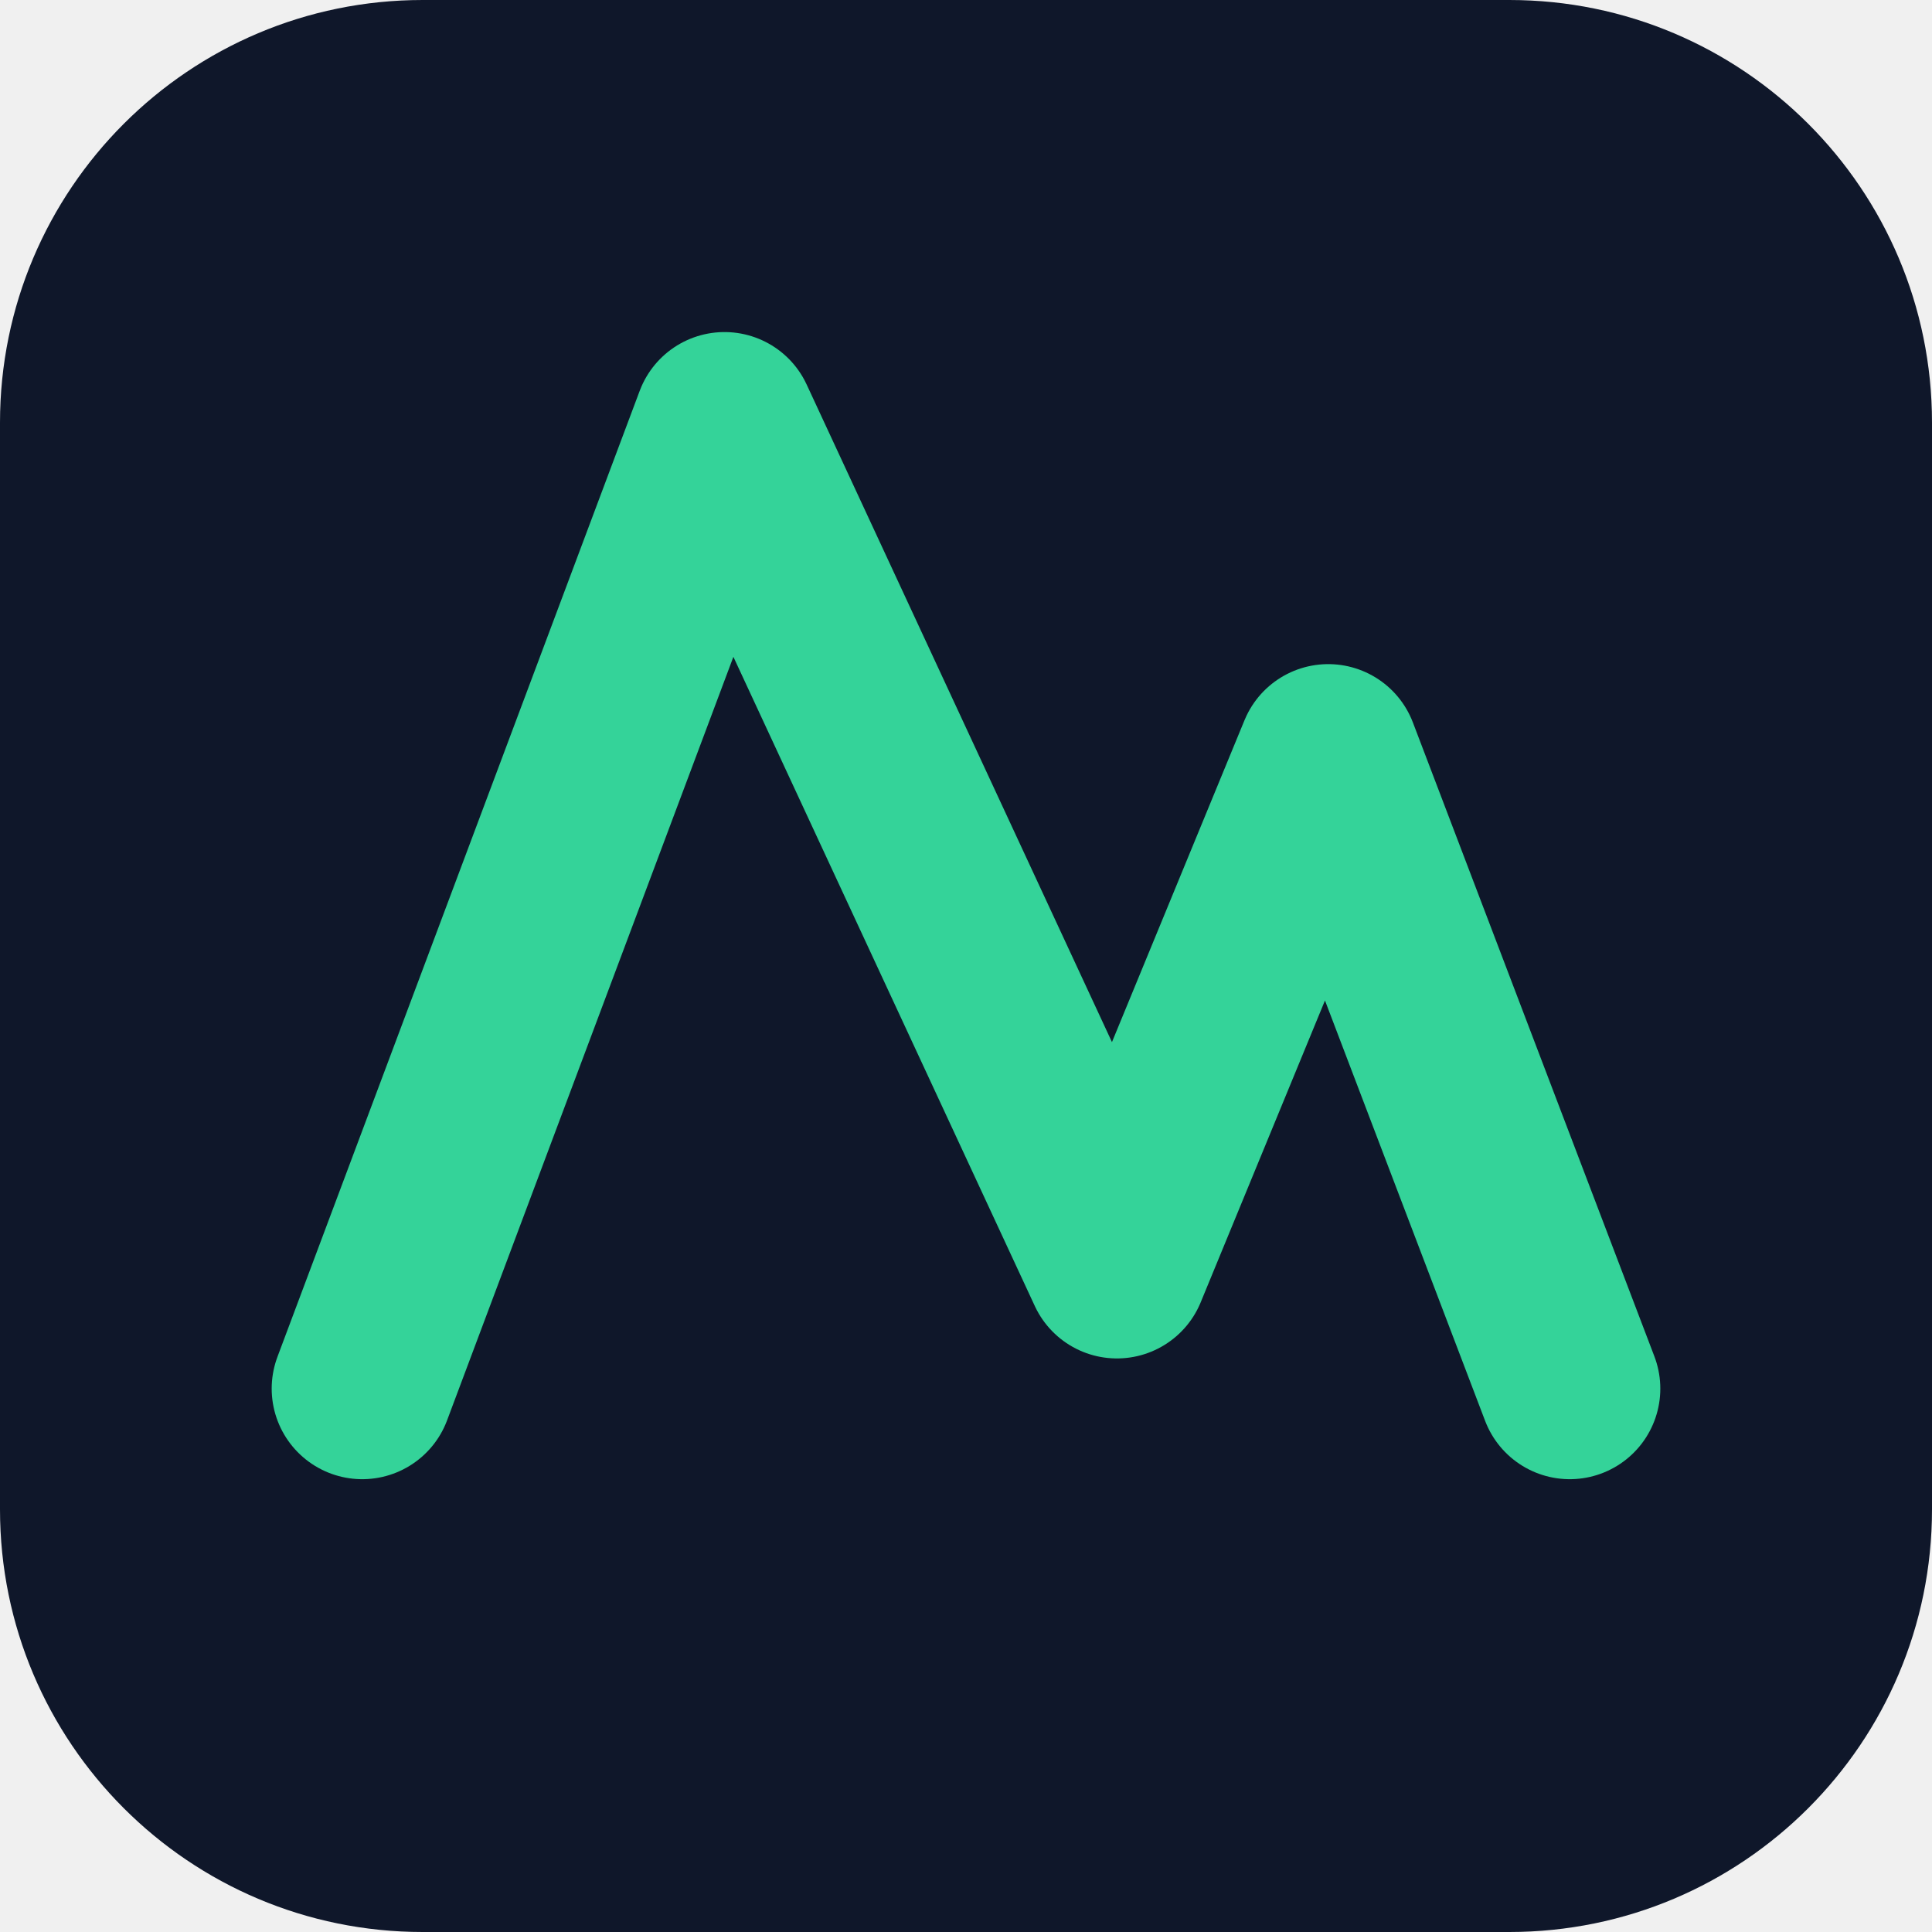
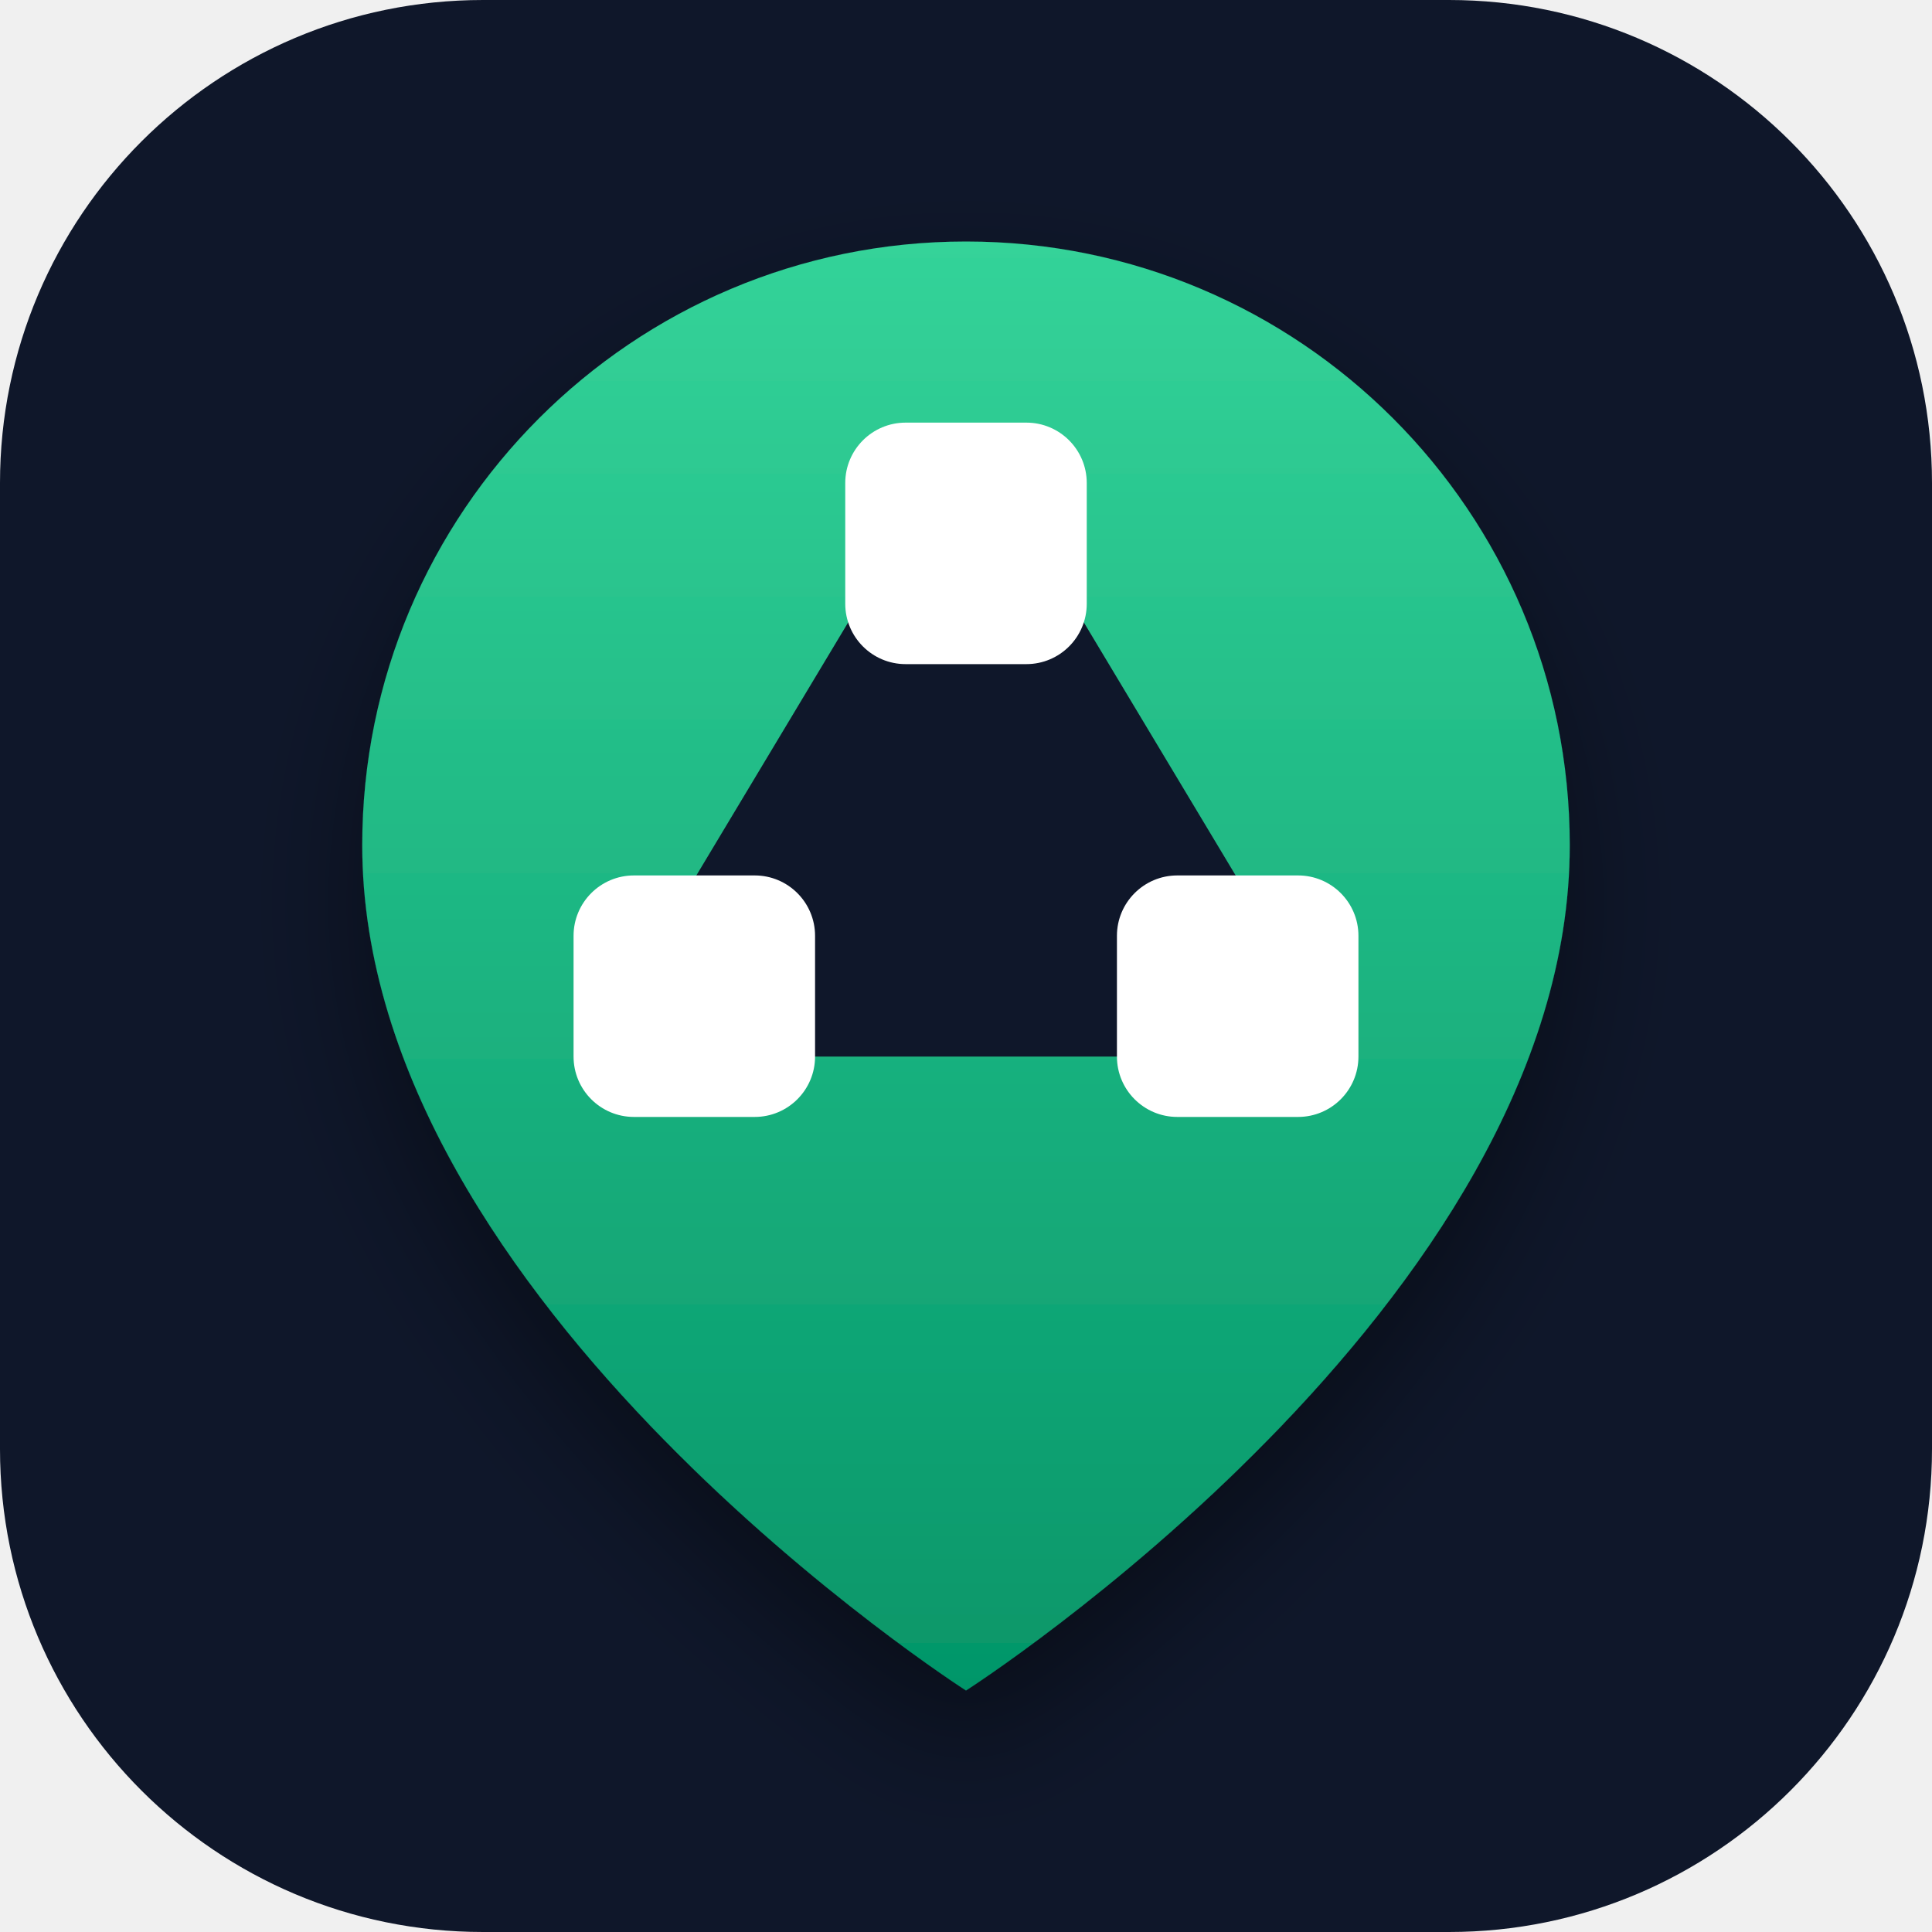
- <svg xmlns="http://www.w3.org/2000/svg" viewBox="0 0 64 64">
-   <rect width="64" height="64" rx="14" fill="#0f172a" />
-   <path d="M12 46 24 14l13 28 7-17 8 21" fill="none" stroke="#34d399" stroke-width="6" stroke-linecap="round" stroke-linejoin="round" />
+ <svg xmlns="http://www.w3.org/2000/svg" viewBox="0 0 512 512" width="100%" height="100%">
+   <defs>
+     <linearGradient id="gradEmerald" x1="0%" y1="0%" x2="0%" y2="100%">
+       <stop offset="0%" stop-color="#34d399" />
+       <stop offset="100%" stop-color="#059669" />
+     </linearGradient>
+     <filter id="shadow" x="-20%" y="-20%" width="140%" height="140%">
+       <feDropShadow dx="0" dy="16" stdDeviation="16" flood-color="#000000" flood-opacity="0.4" />
+     </filter>
+   </defs>
+   <rect width="512" height="512" rx="128" fill="#0f172a" />
+   <path d="M256 64 C167.6 64 96 135.6 96 224 C96 345.6 256 448 256 448 C256 448 416 345.6 416 224 C416 135.6 344.4 64 256 64 Z" fill="url(#gradEmerald)" filter="url(#shadow)" />
+   <path d="M256 144 L328 264 L184 264 Z" fill="#0f172a" stroke="#0f172a" stroke-width="32" stroke-linejoin="round" />
+   <rect x="224" y="112" width="64" height="64" rx="16" fill="#ffffff" />
+   <rect x="296" y="232" width="64" height="64" rx="16" fill="#ffffff" />
+   <rect x="152" y="232" width="64" height="64" rx="16" fill="#ffffff" />
</svg>
